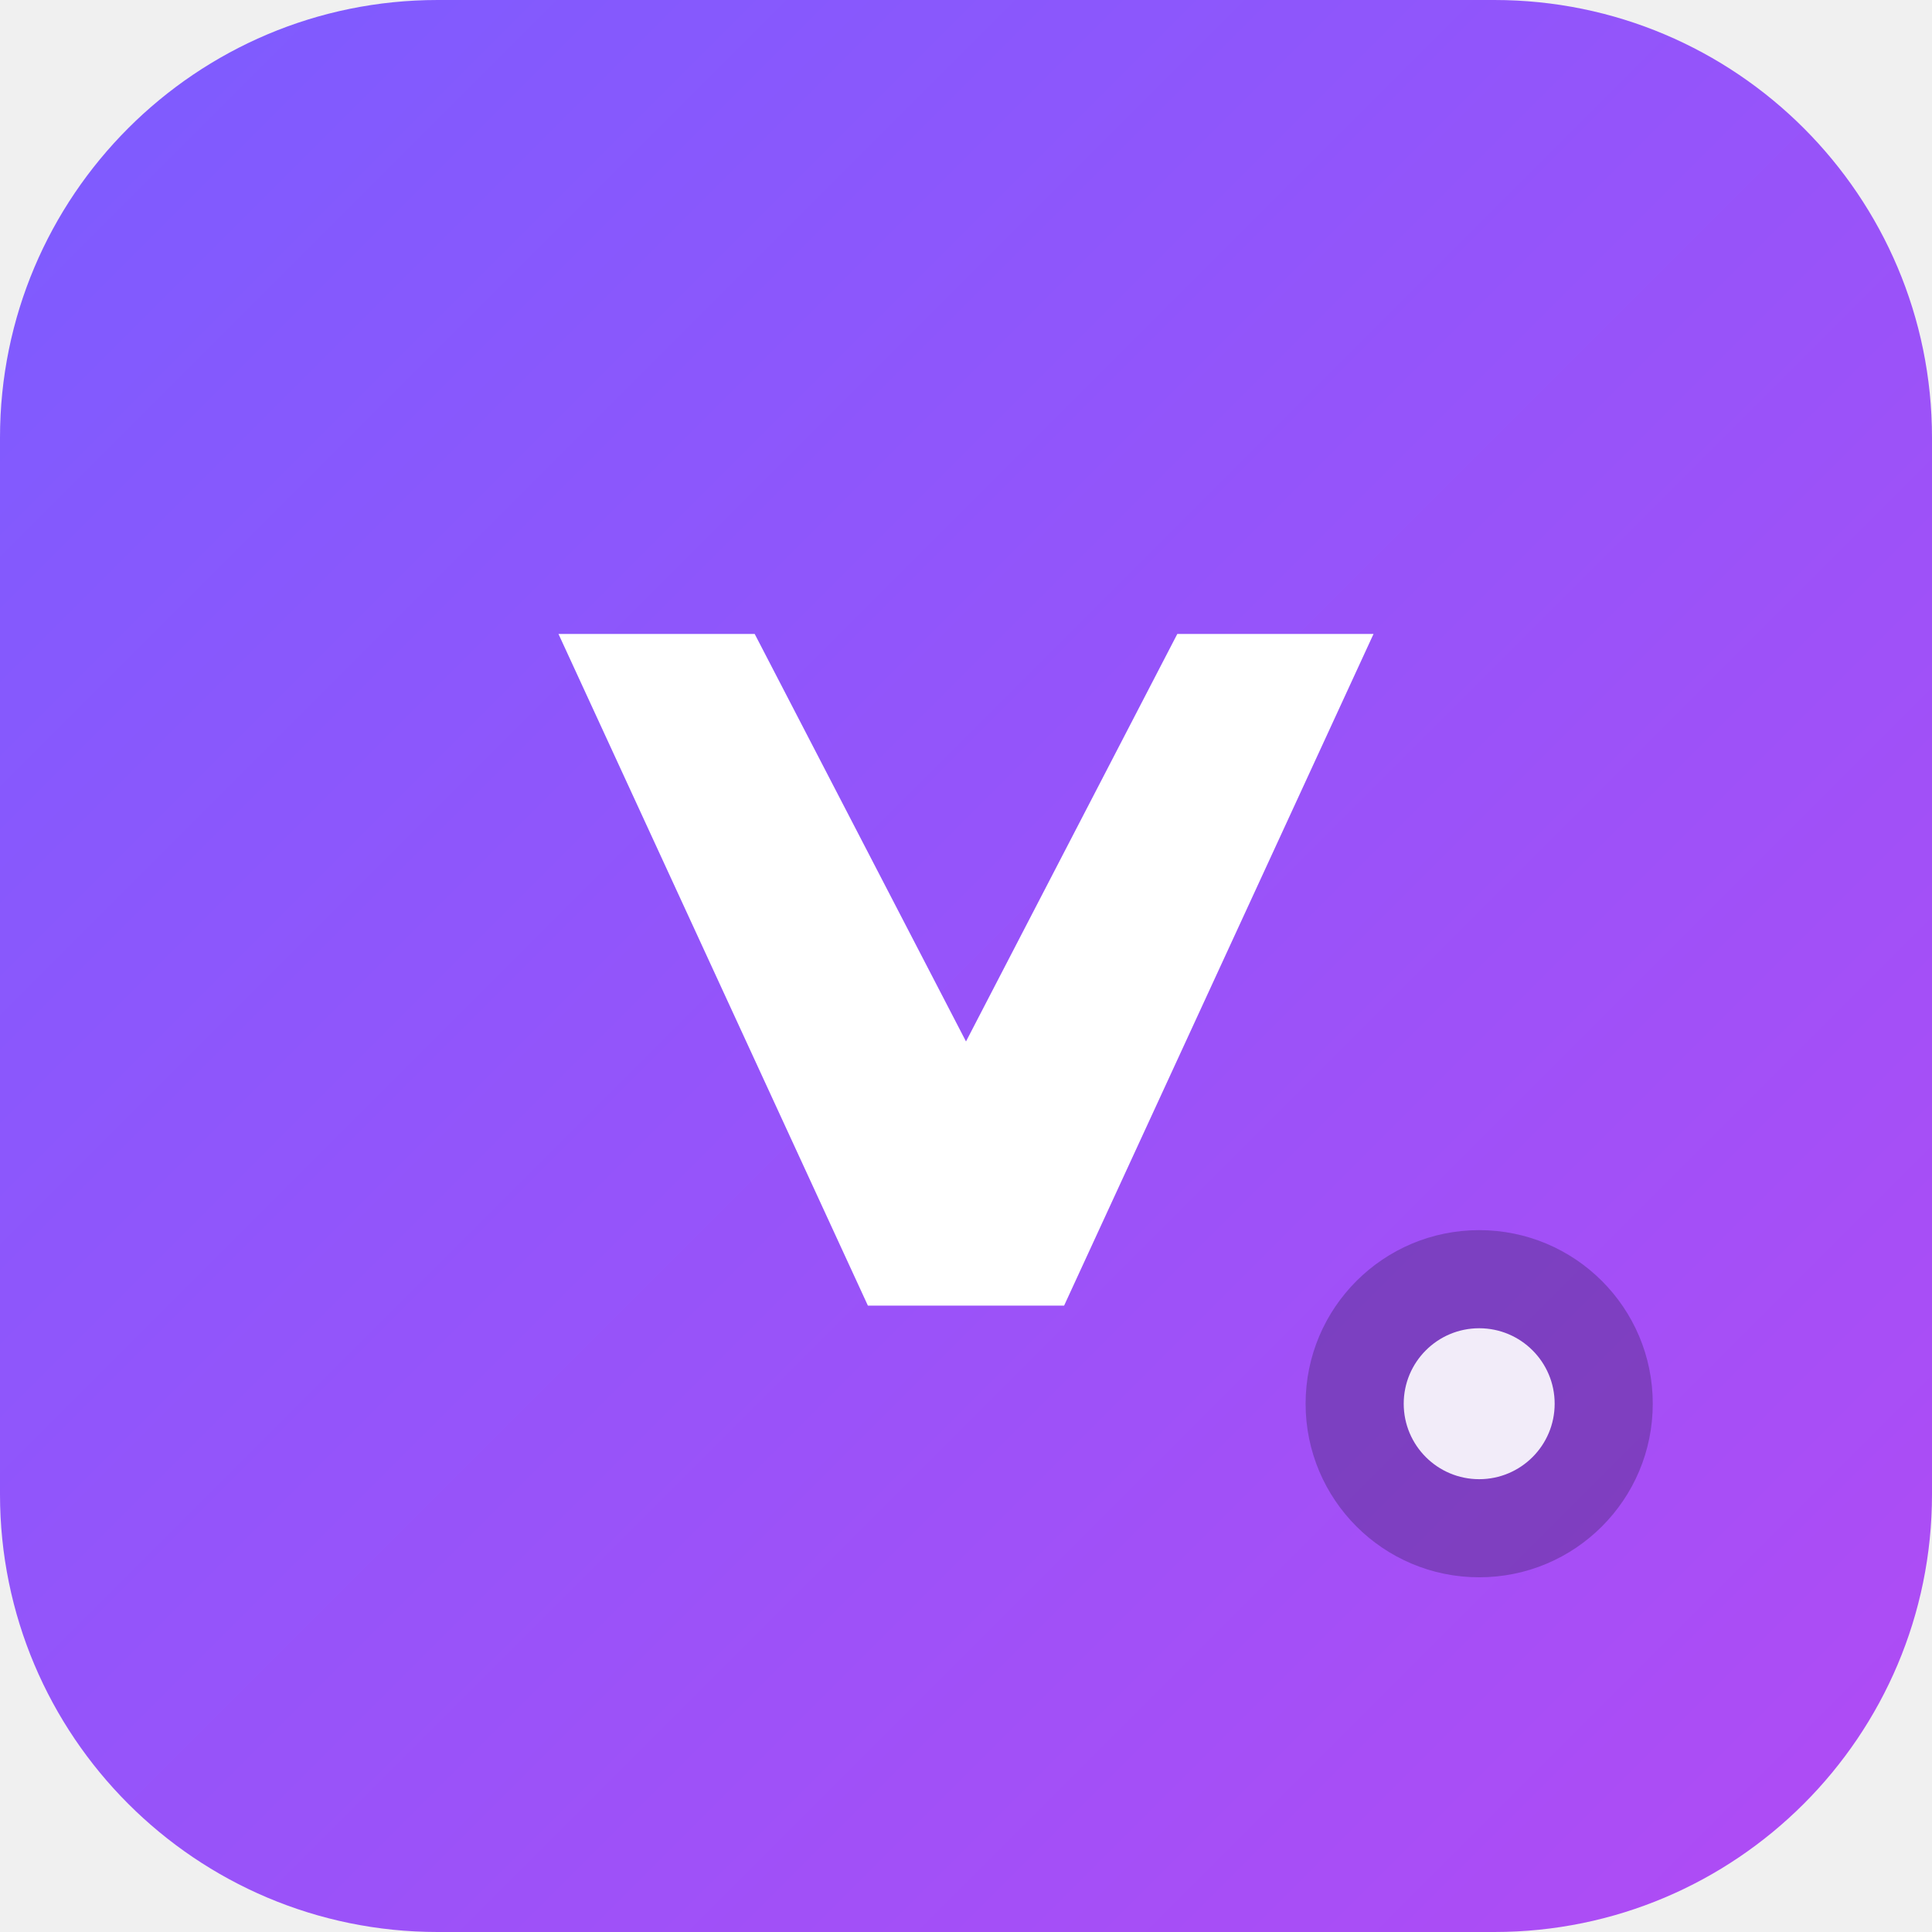
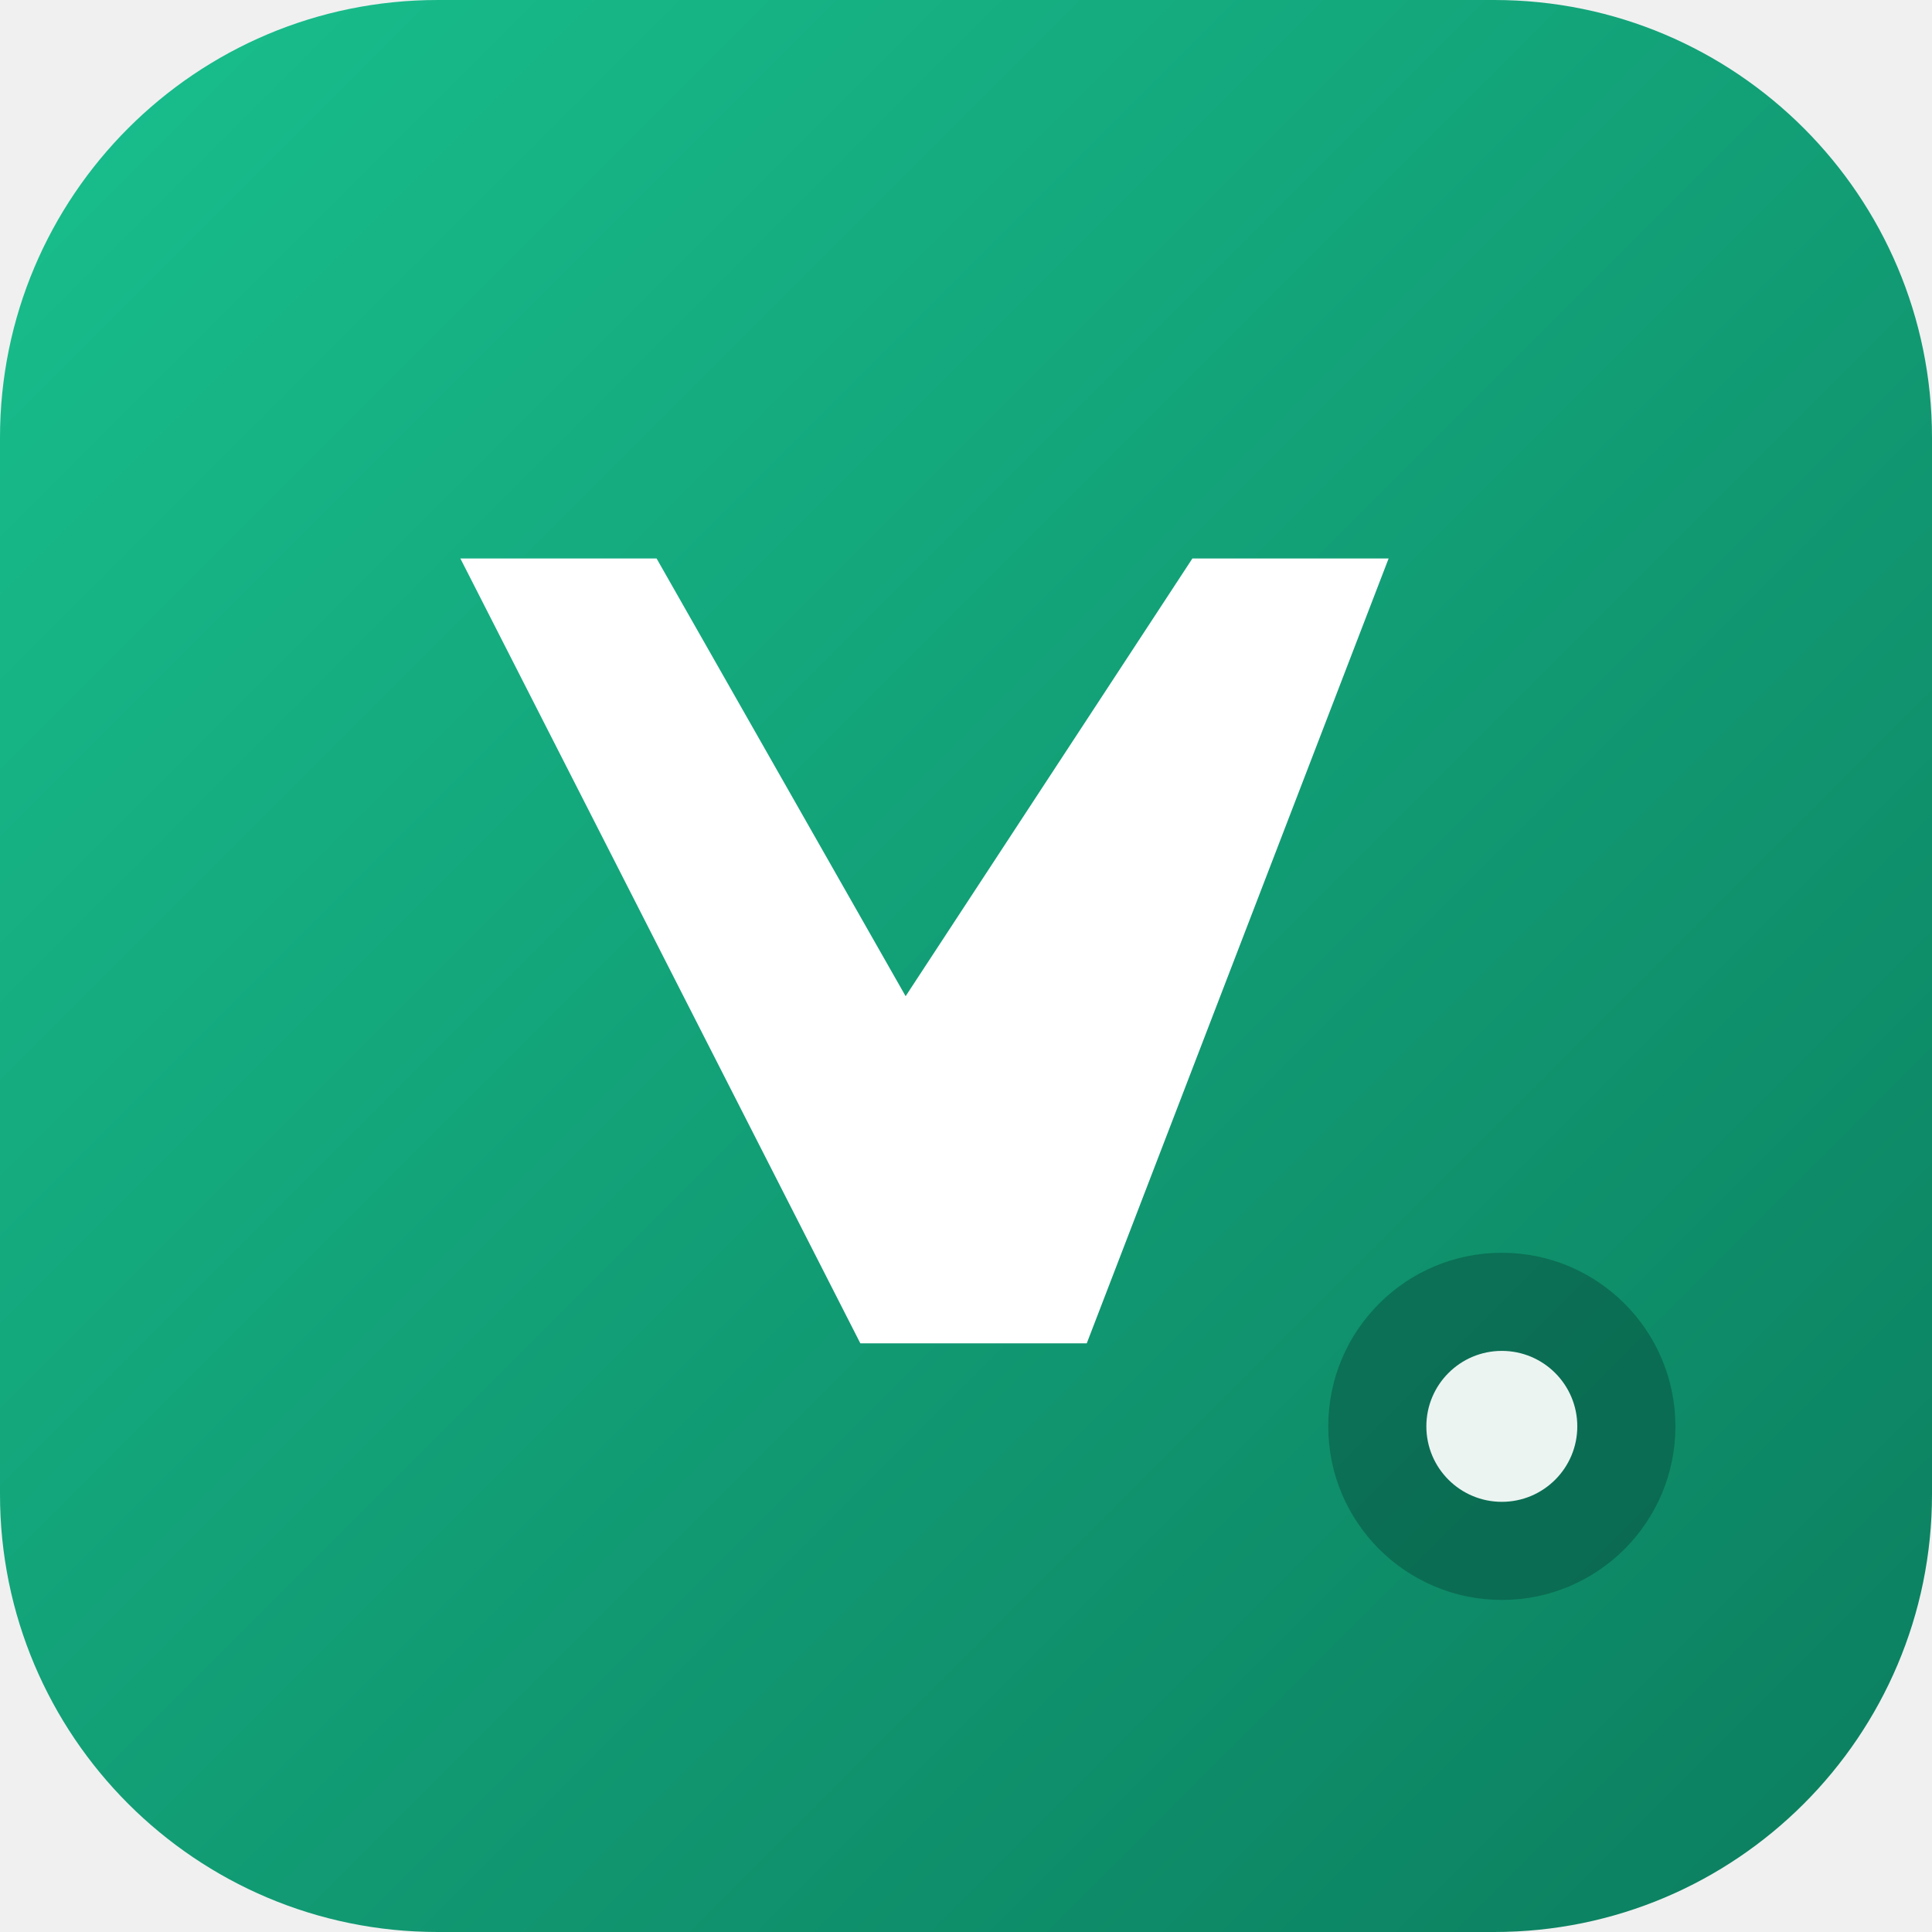
<svg xmlns="http://www.w3.org/2000/svg" viewBox="0 0 512 512" width="512" height="512">
  <defs>
    <linearGradient id="g" x1="0" y1="0" x2="1" y2="1">
-       <stop offset="0" stop-color="#7C5CFF" />
-       <stop offset="1" stop-color="#B14BF4" />
+       <stop offset="0" stop-color="#19C08E" />
+       <stop offset="1" stop-color="#0B7D5E" />
    </linearGradient>
  </defs>
  <rect x="0" y="0" width="512" height="512" rx="116" fill="url(#g)" />
-   <path d="M148 168h52l56 108 56-108h52l-82 178h-52z" fill="#ffffff" />
-   <circle cx="392" cy="372" r="46" fill="#0B1020" opacity="0.25" />
-   <circle cx="392" cy="372" r="20" fill="#ffffff" opacity="0.9" />
+   <path d="M122 148h52l66 116 76-116h52l-80 208h-60z" fill="#ffffff" />
+   <circle cx="398" cy="378" r="46" fill="#04352A" opacity="0.35" />
+   <circle cx="398" cy="378" r="20" fill="#ffffff" opacity="0.92" />
</svg>
